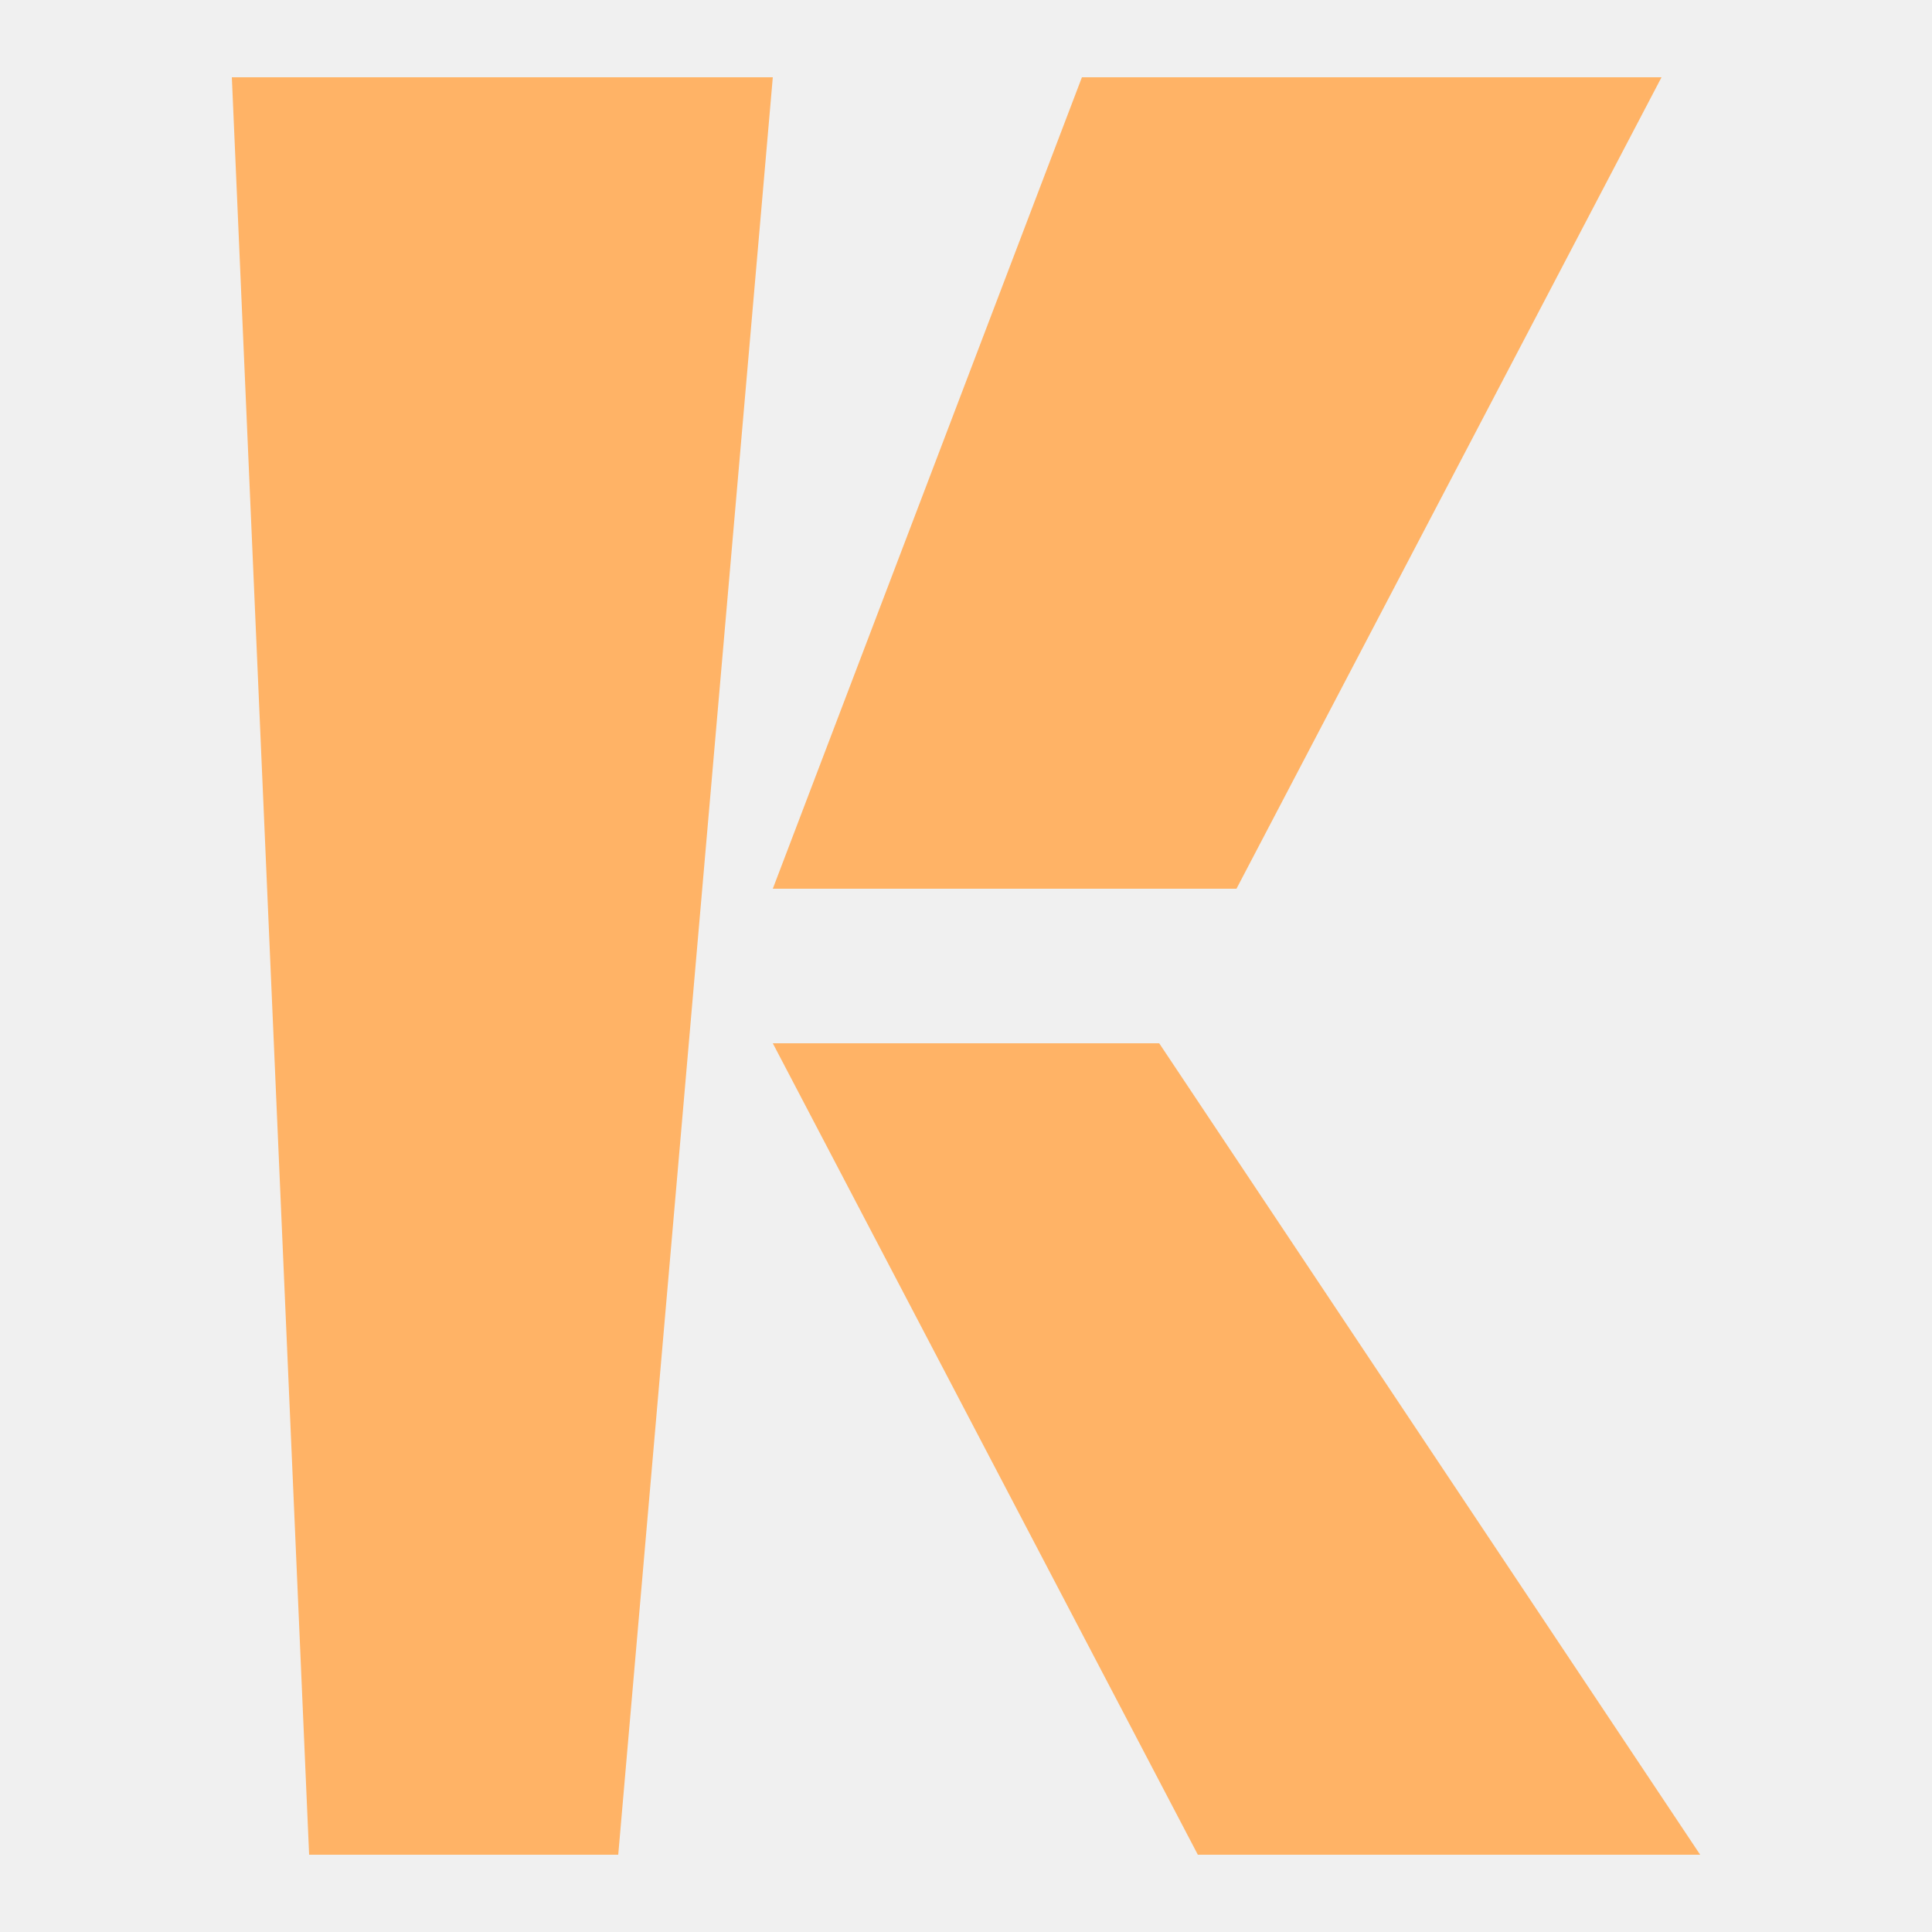
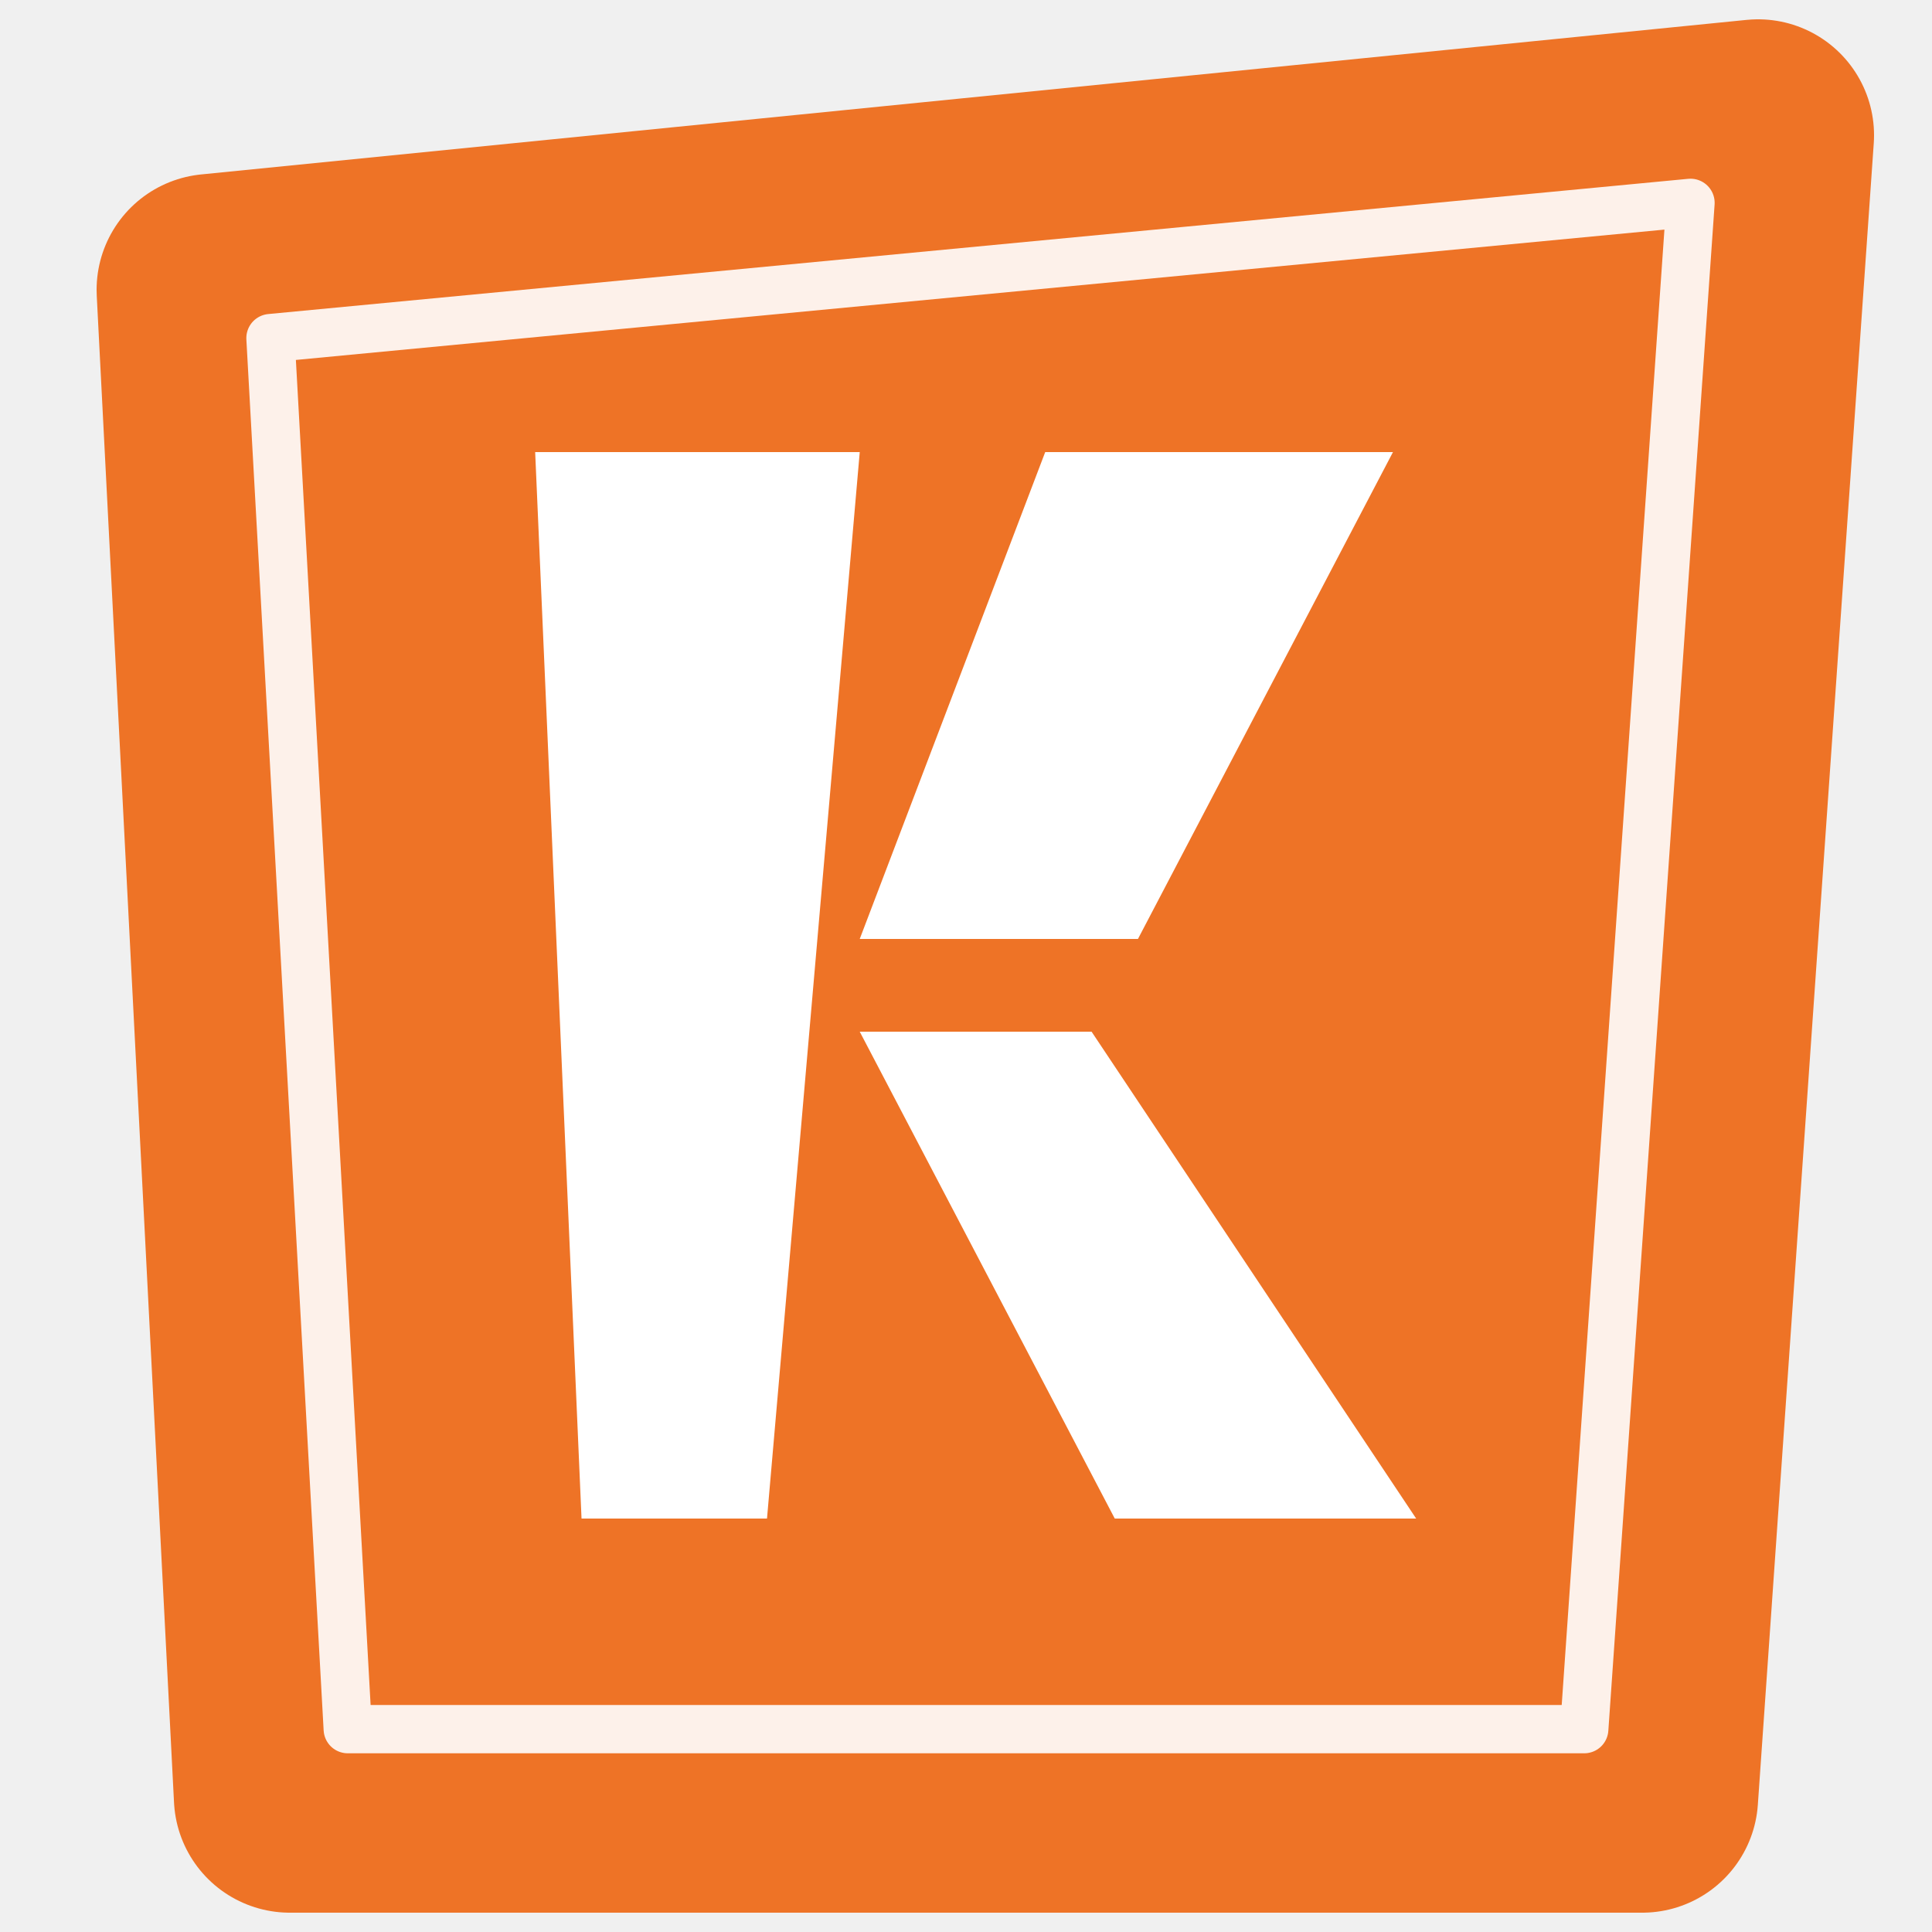
<svg xmlns="http://www.w3.org/2000/svg" width="512" height="512" viewBox="0 0 100 100" fill="none">
-   <polygon points="12,4 40,4 32,96 16,96" fill="#FFB366" />
-   <polygon points="86,4 56,4 40,46 64,46" fill="#FFB366" />
-   <polygon points="60,54 40,54 62,96 88,96" fill="#FFB366" />
+   <polygon points="11,15 91,7 85,93 15,93" fill="#EE7326" stroke="#EE7326" stroke-width="12" stroke-linejoin="round" />
+   <polygon points="14,17.5 87.5,10.5 82,89.5 18,89.5" fill="none" stroke="#FFFFFF" stroke-width="2.5" stroke-linejoin="round" opacity="0.9" />
+   <g transform="translate(20.5,21) scale(0.60)" fill="#FFFFFF">
+     <polygon points="12,4 40,4 32,96 16,96" />
+     <polygon points="86,4 56,4 40,46 64,46" />
+     <polygon points="60,54 40,54 62,96 88,96" />
+   </g>
</svg>
